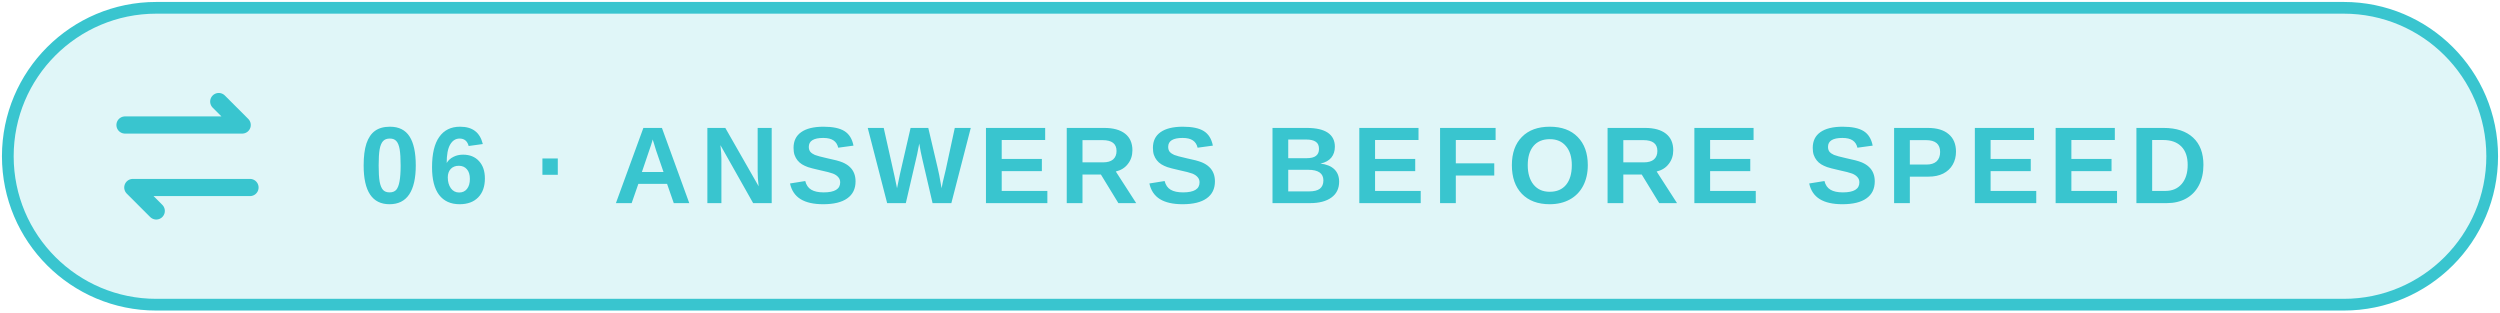
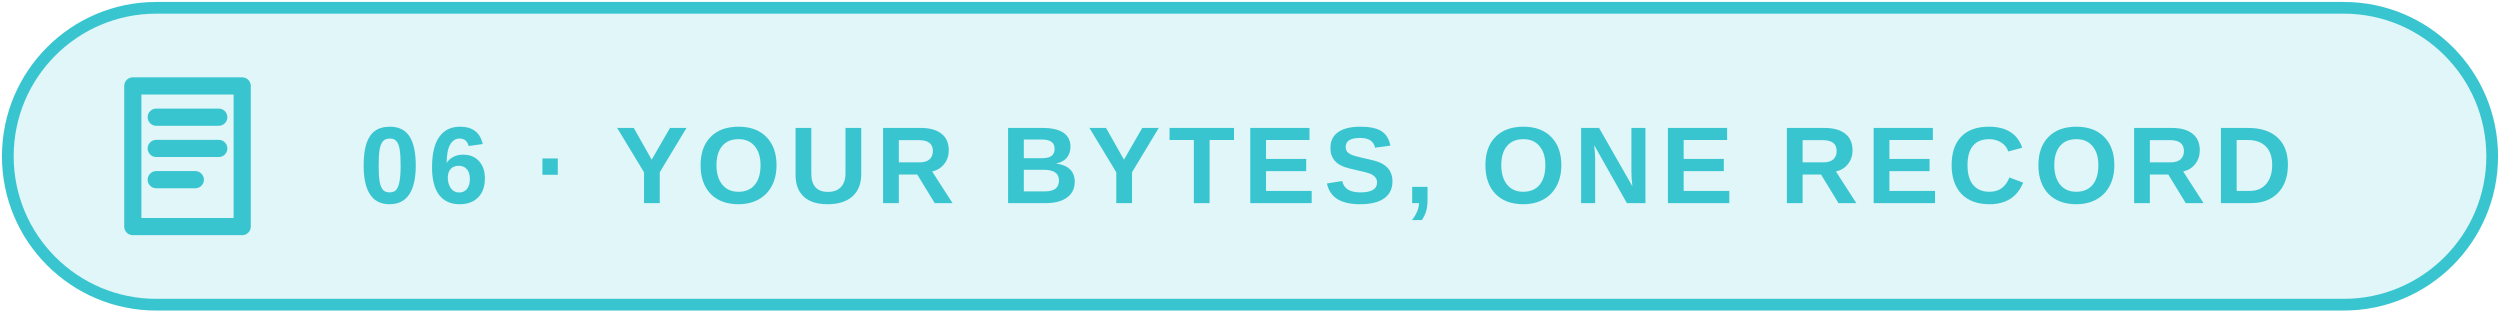
- <svg xmlns="http://www.w3.org/2000/svg" width="320" height="40" viewBox="0 0 320 40" role="img" aria-label="Workflow 06 · ANSWERS BEFORE SPEED">
+ <svg xmlns="http://www.w3.org/2000/svg" width="320" height="40" viewBox="0 0 320 40" role="img" aria-label="Workflow 06 · YOUR BYTES, ONE RECORD">
  <rect x="1" y="1" width="318" height="38" rx="19" fill="#39c5cf" fill-opacity=".16" stroke="#39c5cf" stroke-width="1.5" />
  <g transform="translate(12 8)" fill="none" stroke="#39c5cf" stroke-width="2.2" stroke-linecap="round" stroke-linejoin="round">
-     <path d="M4 8h15l-3-3M20 16H5l3 3" />
+     <path d="M5 3h14v18H5zM8 7h8M8 11h8M8 15h5" />
  </g>
-   <text x="46" y="26" font-family="Arial,Helvetica,sans-serif" font-size="14" font-weight="700" letter-spacing="1" fill="#39c5cf">06 · ANSWERS BEFORE SPEED</text>
+   <text x="46" y="26" font-family="Arial,Helvetica,sans-serif" font-size="14" font-weight="700" letter-spacing="1" fill="#39c5cf">06 · YOUR BYTES, ONE RECORD</text>
</svg>
